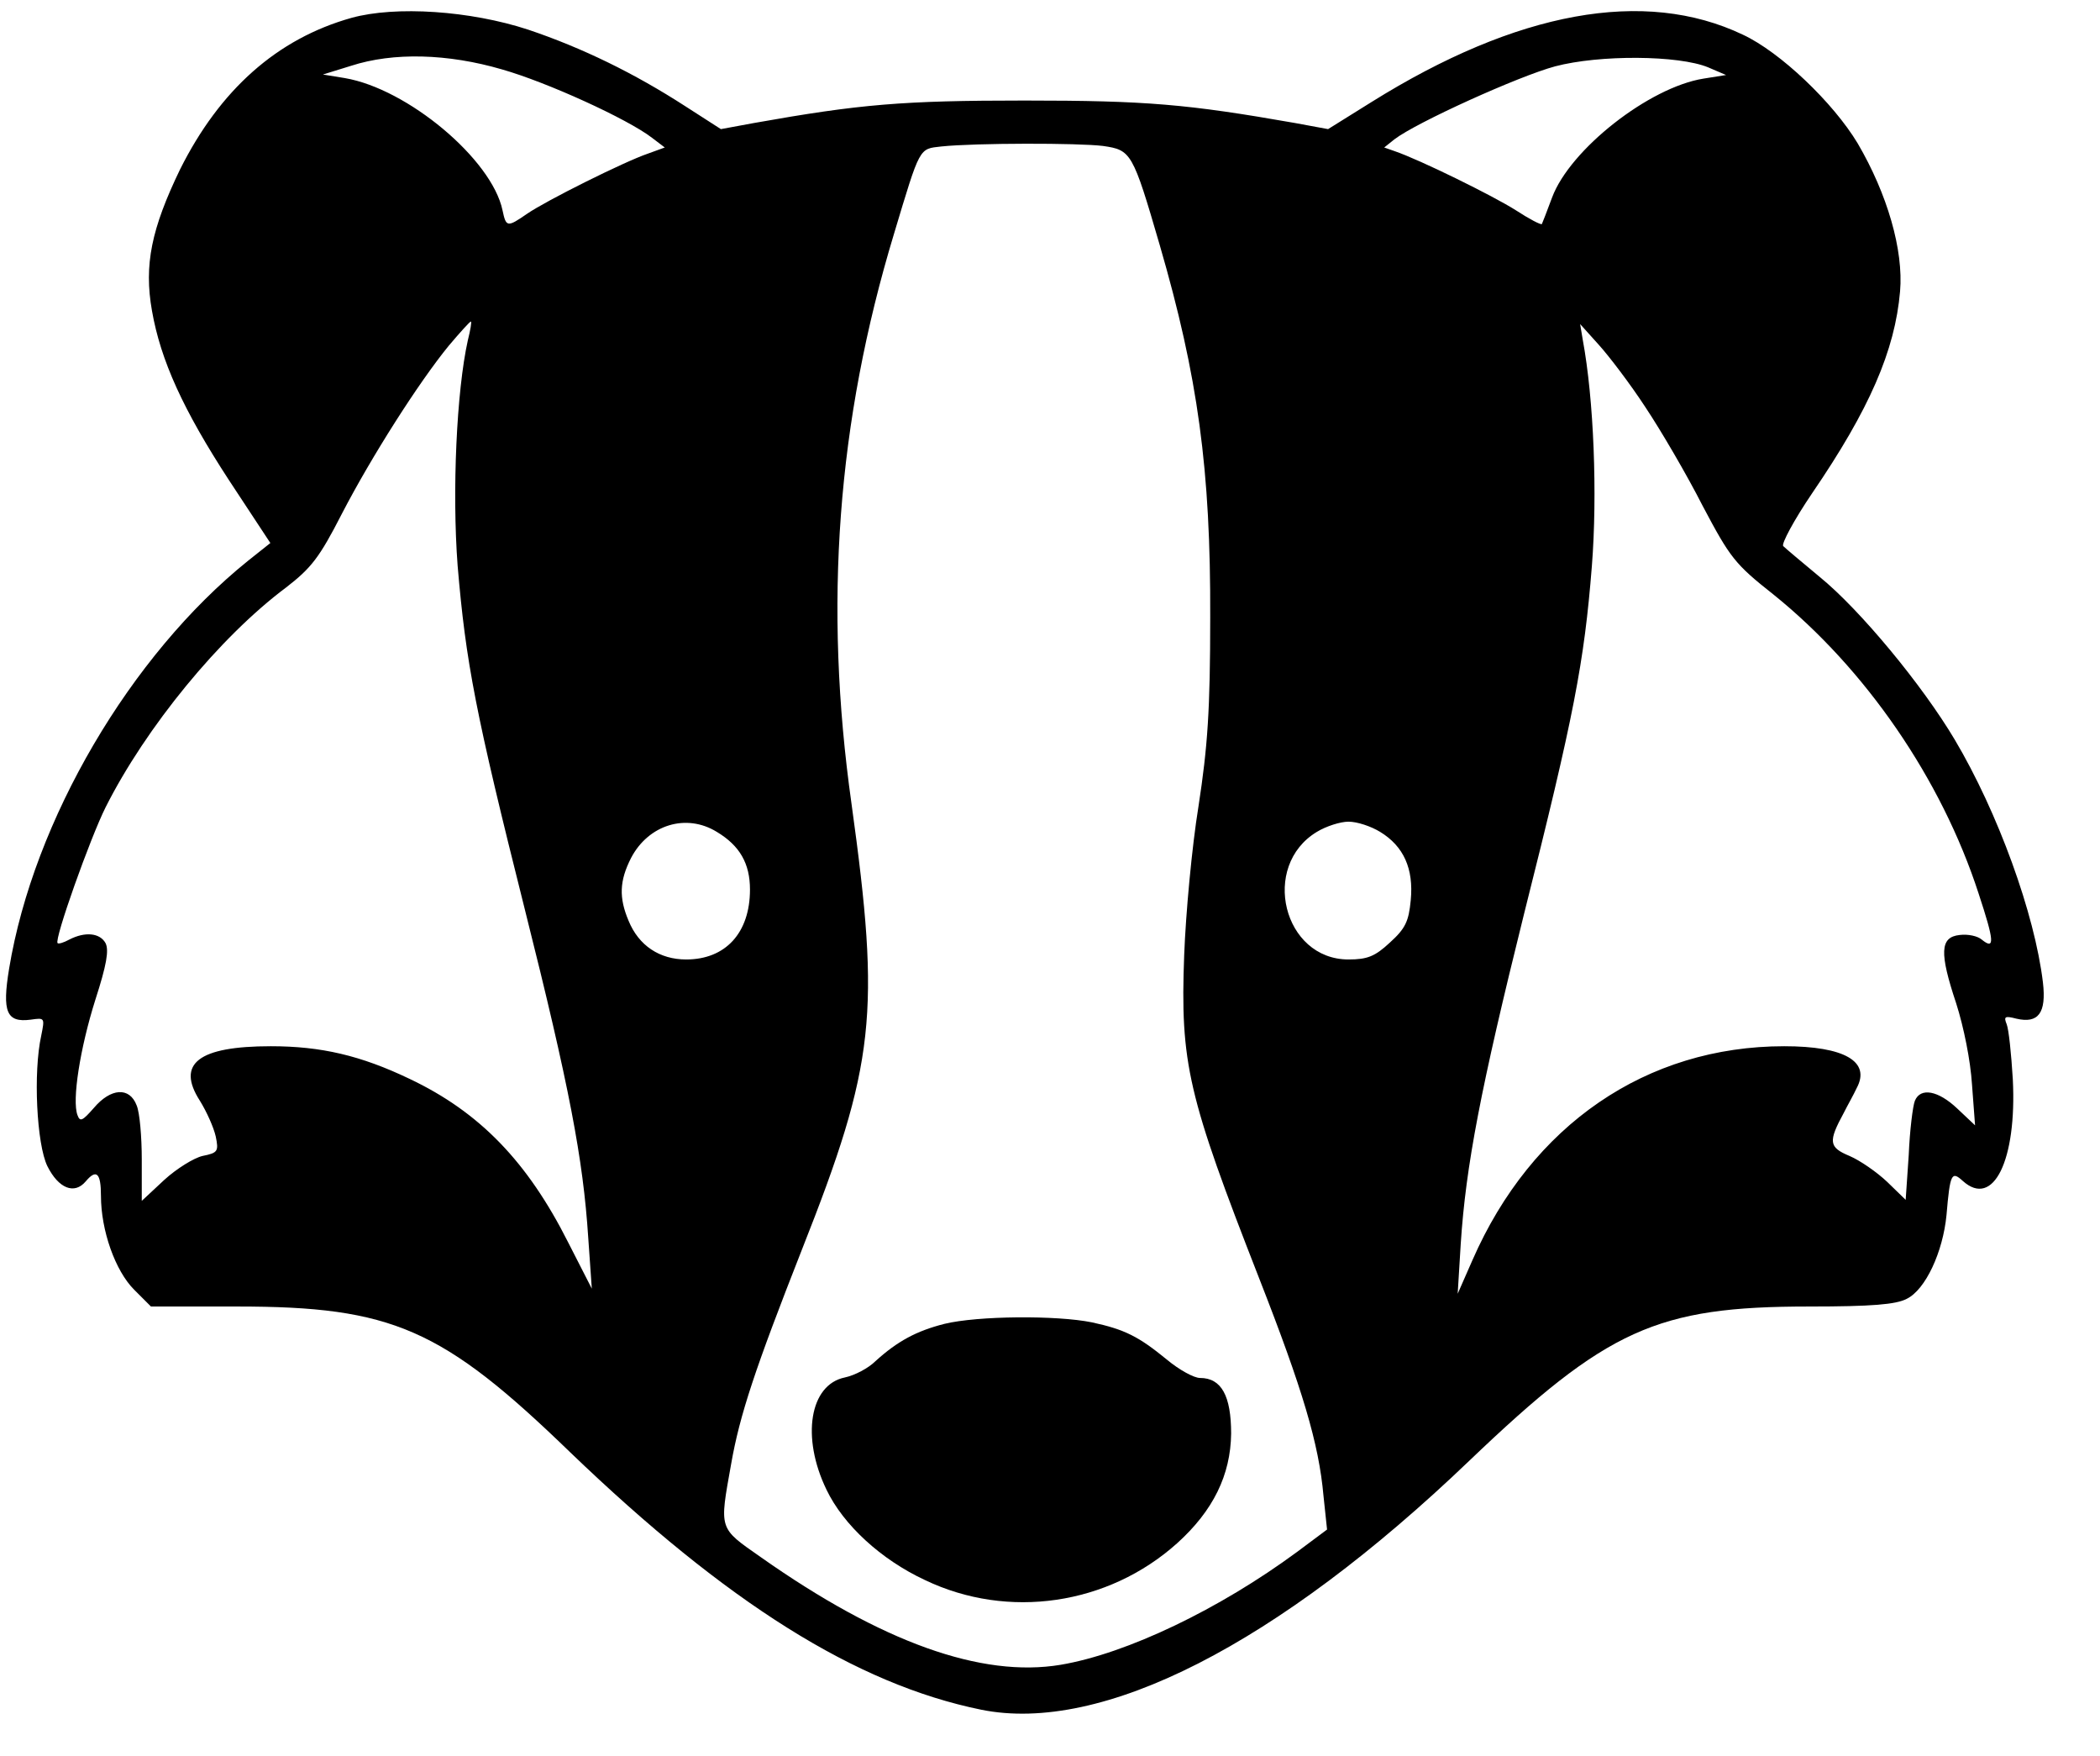
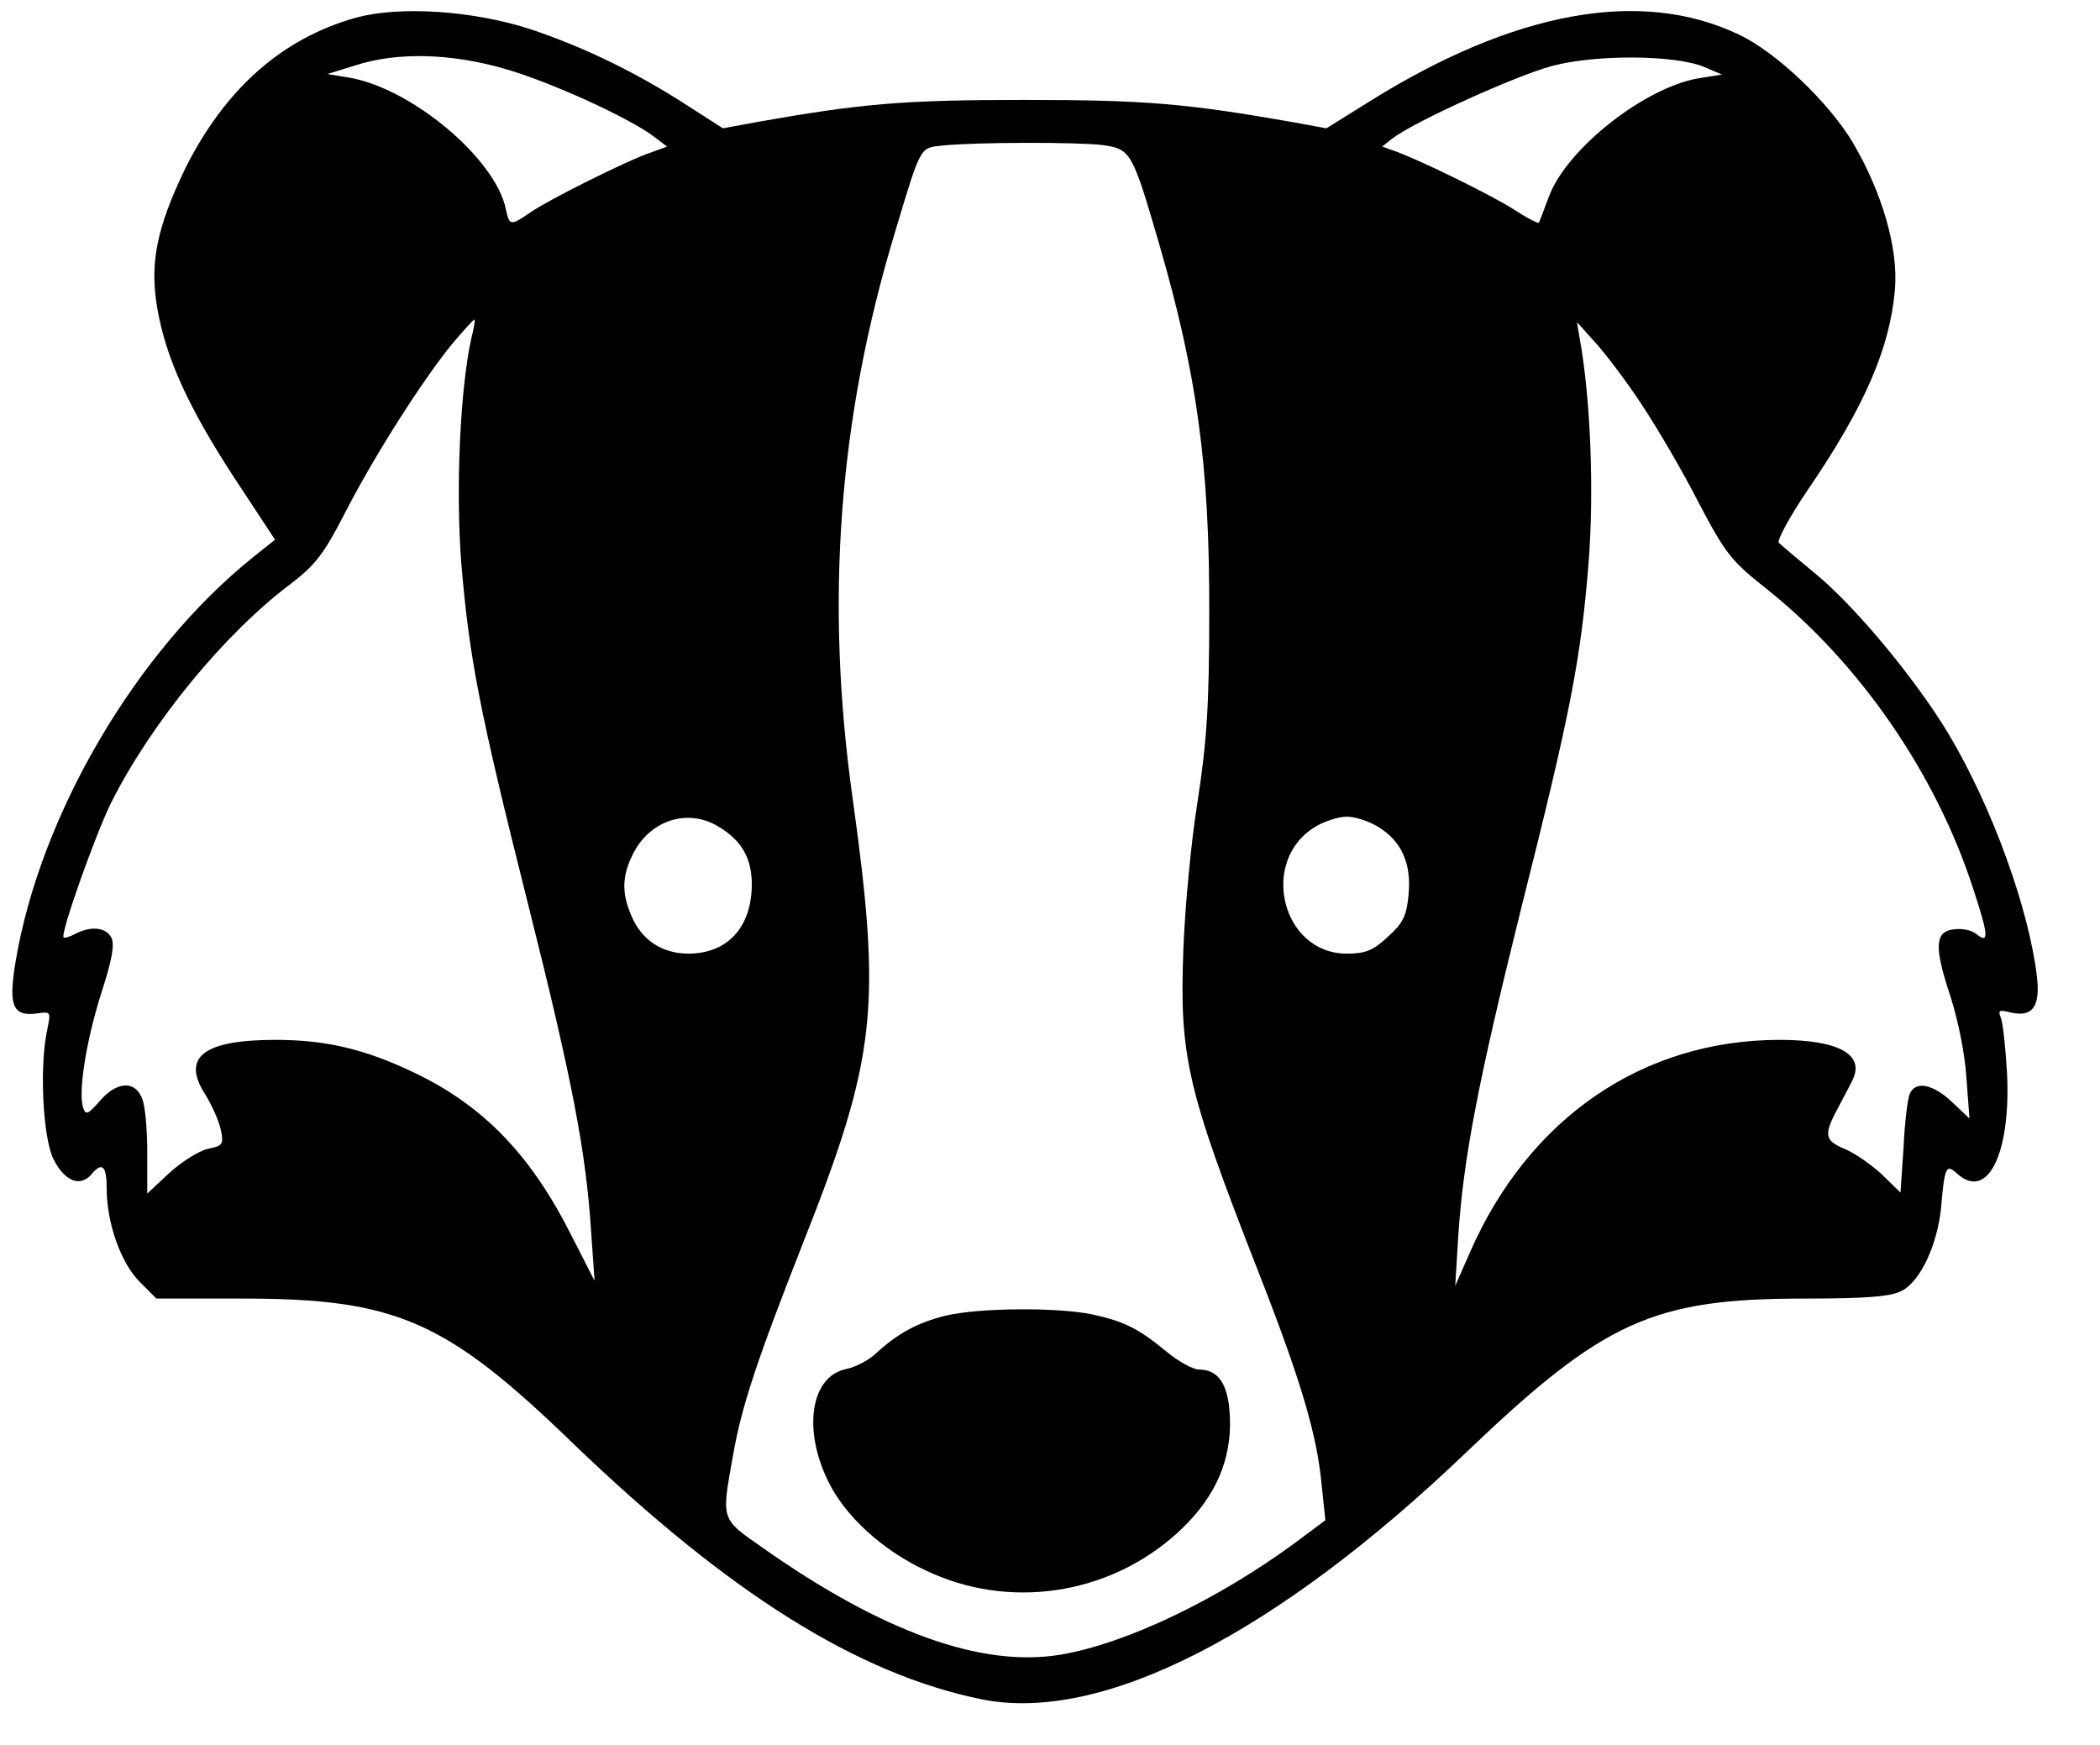
- <svg xmlns="http://www.w3.org/2000/svg" version="1.0" width="402pt" height="336pt" viewBox="0 0 410 344" preserveAspectRatio="xMidYMid meet">
+ <svg xmlns="http://www.w3.org/2000/svg" version="1.0" width="390pt" height="324pt" viewBox="0 0 410 344" preserveAspectRatio="xMidYMid meet">
  <g transform="translate(0,336) scale(0.1,-0.1)" fill="#000000" stroke="none">
    <path d="M681 3325 c-146 -41 -258 -141 -336 -297 -56 -116 -71 -187 -55 -277 17 -97 61 -194 151 -332 l81 -123 -44 -35 c-230 -185 -420 -508 -468 -799 -14 -85 -5 -106 42 -100 28 4 28 4 21 -31 -16 -72 -9 -213 12 -256 22 -44 53 -56 75 -30 21 25 30 17 30 -28 0 -68 28 -147 65 -184 l33 -33 169 0 c304 0 402 -43 653 -286 307 -295 560 -454 805 -504 236 -48 580 127 957 488 270 258 367 302 666 302 123 0 170 4 191 15 37 18 71 92 78 164 7 82 10 87 32 67 60 -54 106 41 98 199 -3 50 -8 98 -12 108 -6 15 -4 17 19 11 43 -10 59 11 52 71 -16 134 -88 333 -173 476 -63 106 -185 254 -265 319 -35 29 -67 56 -71 60 -4 4 21 51 57 104 112 164 162 279 172 395 7 81 -25 191 -83 290 -48 80 -152 179 -225 213 -193 92 -443 46 -728 -132 l-85 -53 -65 12 c-211 37 -291 44 -530 44 -239 0 -322 -7 -530 -44 l-65 -12 -70 45 c-99 64 -201 114 -308 150 -113 37 -259 47 -346 23z m295 -101 c88 -25 246 -97 294 -134 l25 -19 -33 -12 c-47 -16 -201 -93 -237 -118 -39 -27 -41 -26 -48 7 -21 100 -186 238 -309 259 l-43 7 55 17 c83 27 190 24 296 -7z m2364 4 l35 -15 -44 -7 c-107 -17 -262 -139 -297 -233 -10 -27 -19 -50 -20 -52 -2 -2 -25 10 -51 27 -44 28 -188 99 -238 116 l-20 7 20 16 c43 33 244 124 315 143 87 23 242 22 300 -2z m-1186 -154 c55 -8 58 -12 111 -194 75 -258 100 -440 99 -730 0 -181 -5 -253 -23 -370 -13 -80 -25 -211 -28 -291 -8 -213 7 -276 147 -634 85 -217 117 -324 126 -426 l7 -66 -59 -44 c-152 -112 -333 -199 -463 -221 -155 -26 -351 44 -588 211 -83 58 -81 53 -58 182 17 97 47 187 139 421 144 364 154 462 97 873 -55 390 -28 749 83 1116 52 173 49 167 93 172 67 7 269 7 317 1z m-1245 -381 c-22 -99 -31 -295 -20 -441 16 -190 35 -289 132 -675 87 -346 114 -488 124 -642 l7 -100 -46 90 c-80 159 -174 256 -311 321 -96 46 -174 64 -272 64 -142 0 -186 -34 -139 -107 13 -21 27 -52 31 -70 6 -29 4 -32 -26 -38 -17 -4 -51 -25 -75 -47 l-44 -41 0 81 c0 44 -4 92 -10 106 -14 37 -51 34 -84 -5 -22 -25 -27 -28 -32 -14 -11 29 5 131 35 226 22 68 27 97 20 111 -11 20 -40 23 -71 7 -11 -6 -21 -9 -23 -7 -7 7 64 206 94 266 79 157 224 334 354 431 49 38 65 58 109 144 58 112 151 258 210 330 22 26 41 47 43 47 2 0 -1 -17 -6 -37z m2308 -131 c30 -45 81 -132 112 -193 54 -102 63 -114 139 -174 180 -145 329 -361 402 -586 31 -94 32 -111 6 -90 -8 7 -27 11 -43 9 -39 -4 -40 -35 -7 -134 15 -47 28 -112 31 -159 l6 -80 -35 33 c-37 35 -72 42 -83 15 -4 -10 -10 -58 -12 -106 l-6 -88 -36 35 c-20 19 -53 42 -74 51 -41 17 -42 28 -11 85 7 14 19 35 25 48 28 52 -24 82 -142 82 -270 0 -495 -154 -611 -419 l-29 -66 6 98 c10 153 39 304 124 646 98 389 118 493 133 682 11 140 4 326 -18 444 l-5 30 36 -40 c20 -22 62 -77 92 -123z m-1820 -832 c45 -27 65 -62 65 -113 0 -85 -48 -137 -125 -137 -52 0 -93 27 -113 76 -19 45 -18 78 5 123 34 65 108 88 168 51z m1300 0 c46 -28 66 -72 60 -134 -4 -41 -10 -55 -41 -83 -29 -27 -44 -33 -81 -33 -128 0 -173 183 -62 250 18 11 46 20 62 20 17 0 44 -9 62 -20z" />
    <path d="M1843 766 c-55 -14 -92 -34 -135 -73 -14 -14 -41 -28 -60 -32 -69 -14 -86 -117 -36 -220 33 -69 107 -137 193 -177 163 -78 359 -49 494 72 71 64 105 134 106 215 0 74 -19 109 -61 109 -12 0 -41 16 -65 36 -55 45 -82 59 -147 73 -69 14 -223 13 -289 -3z" />
  </g>
</svg>
